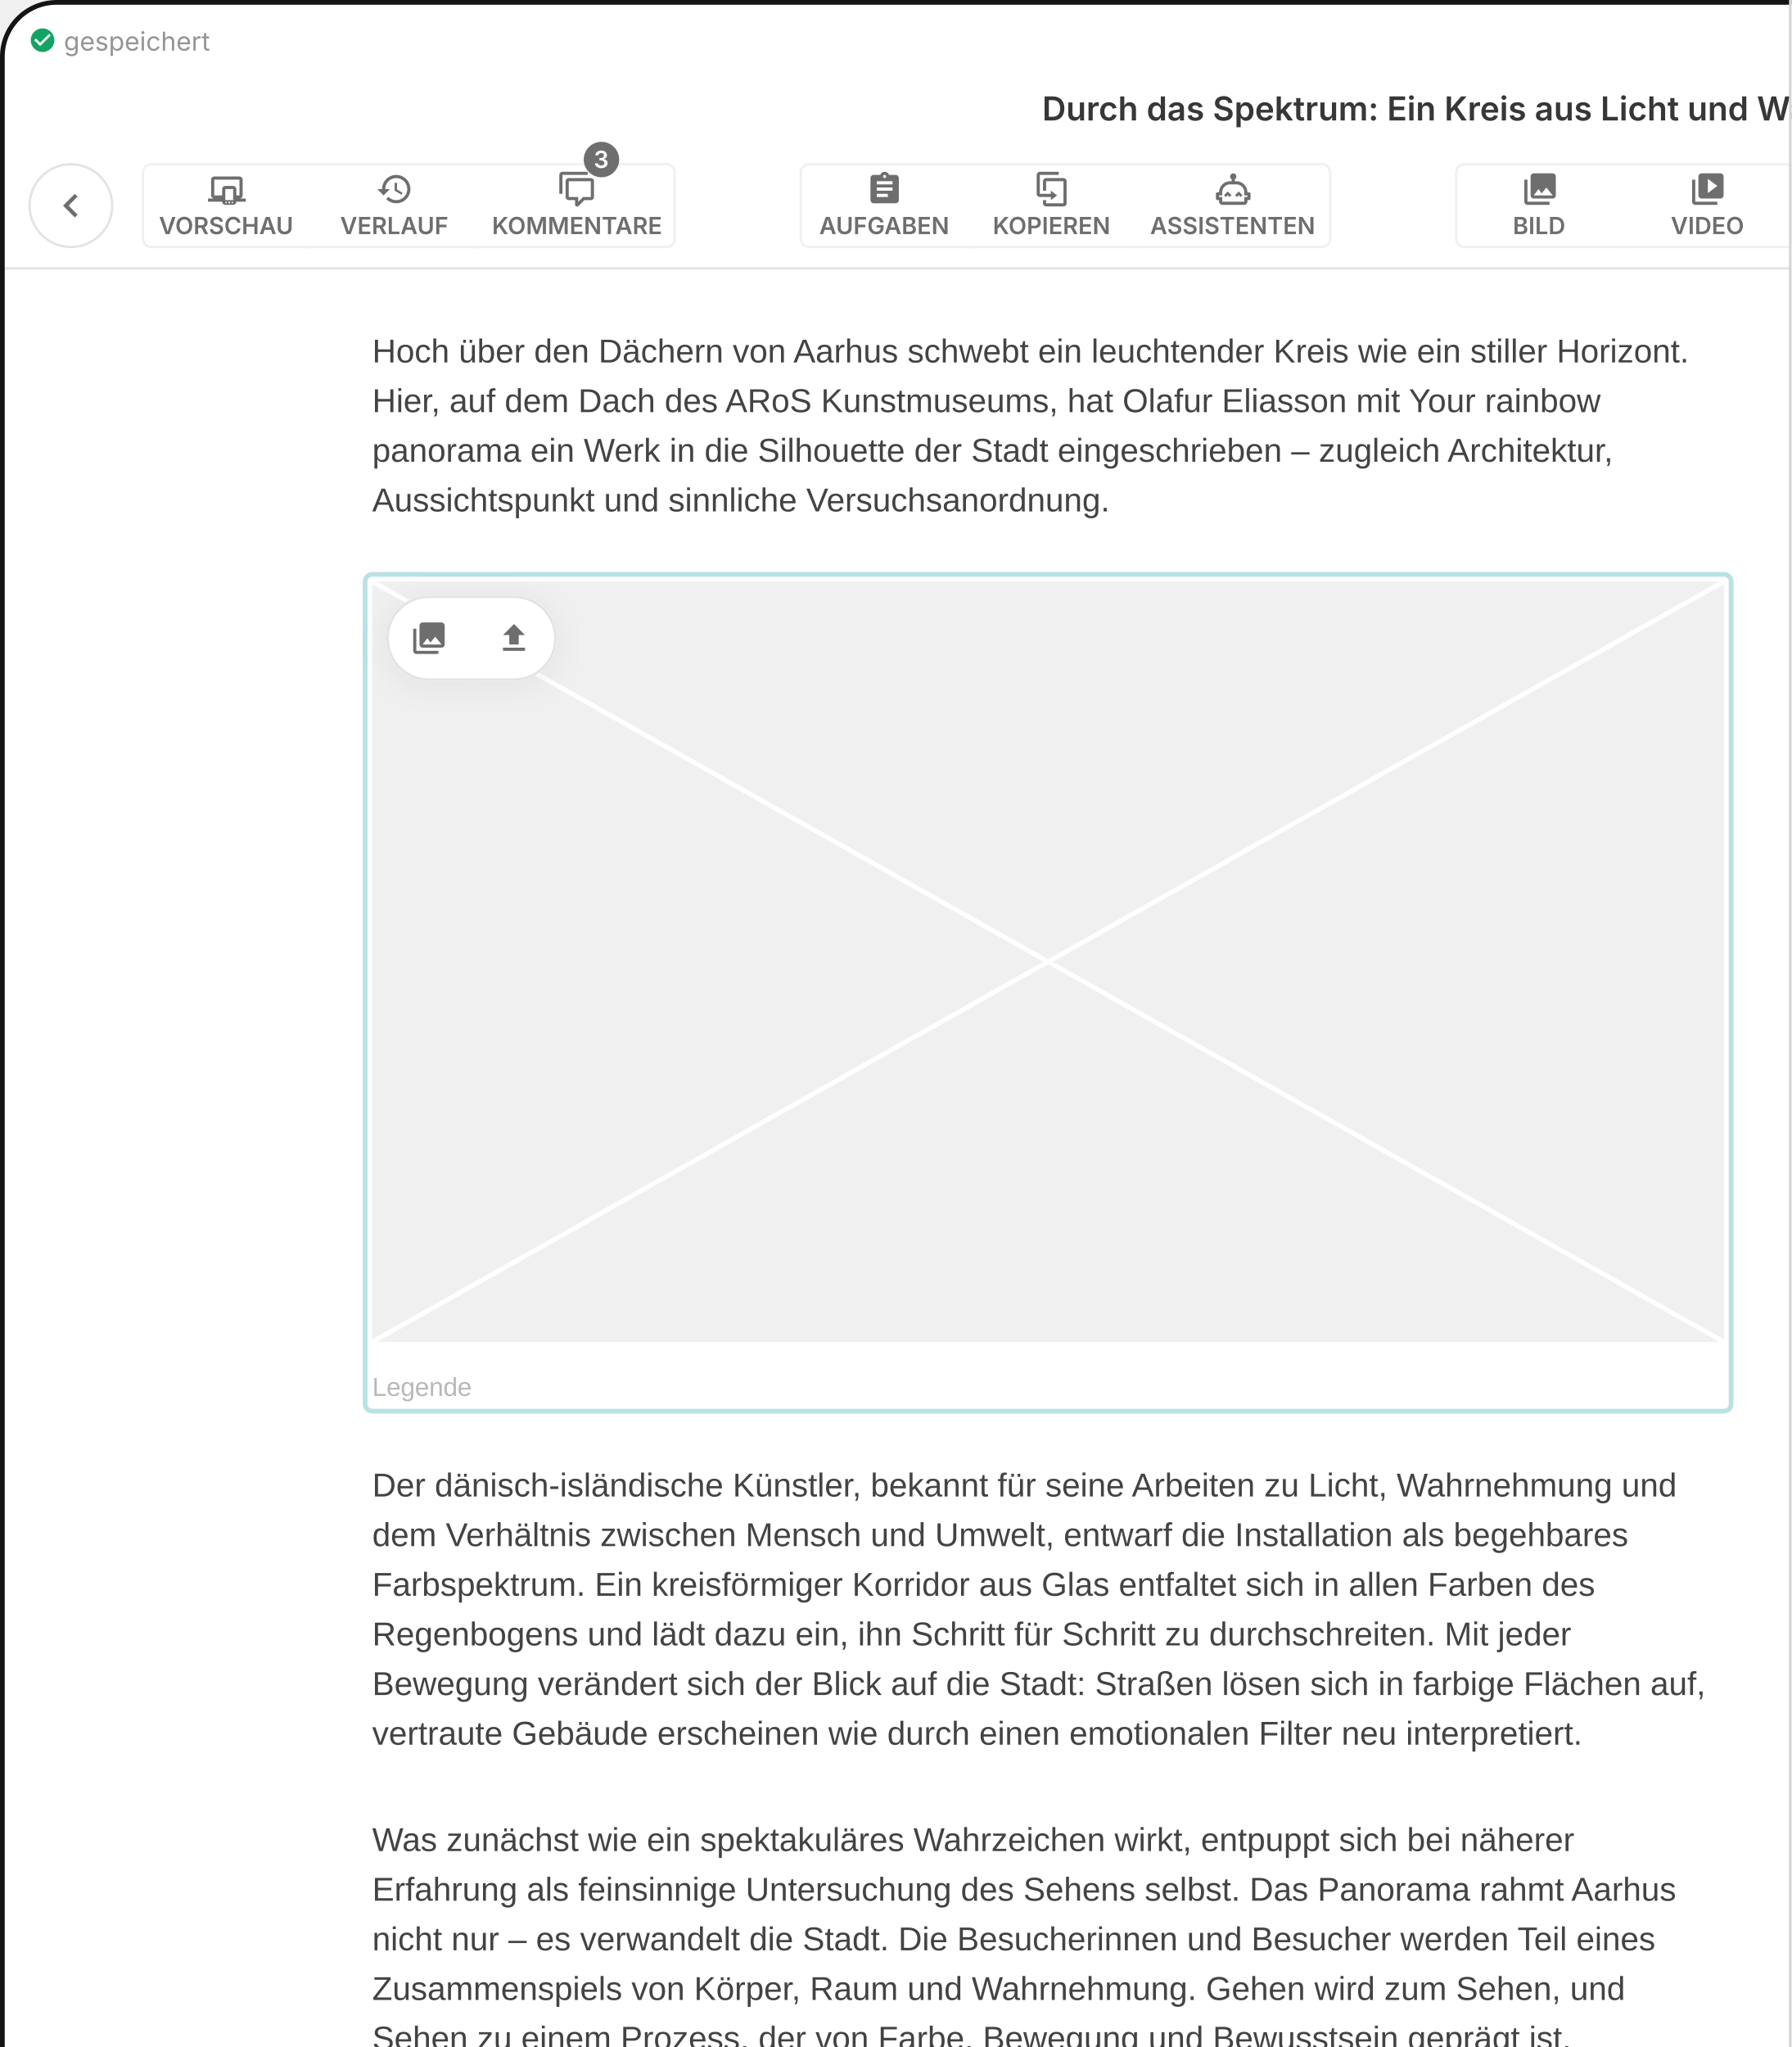
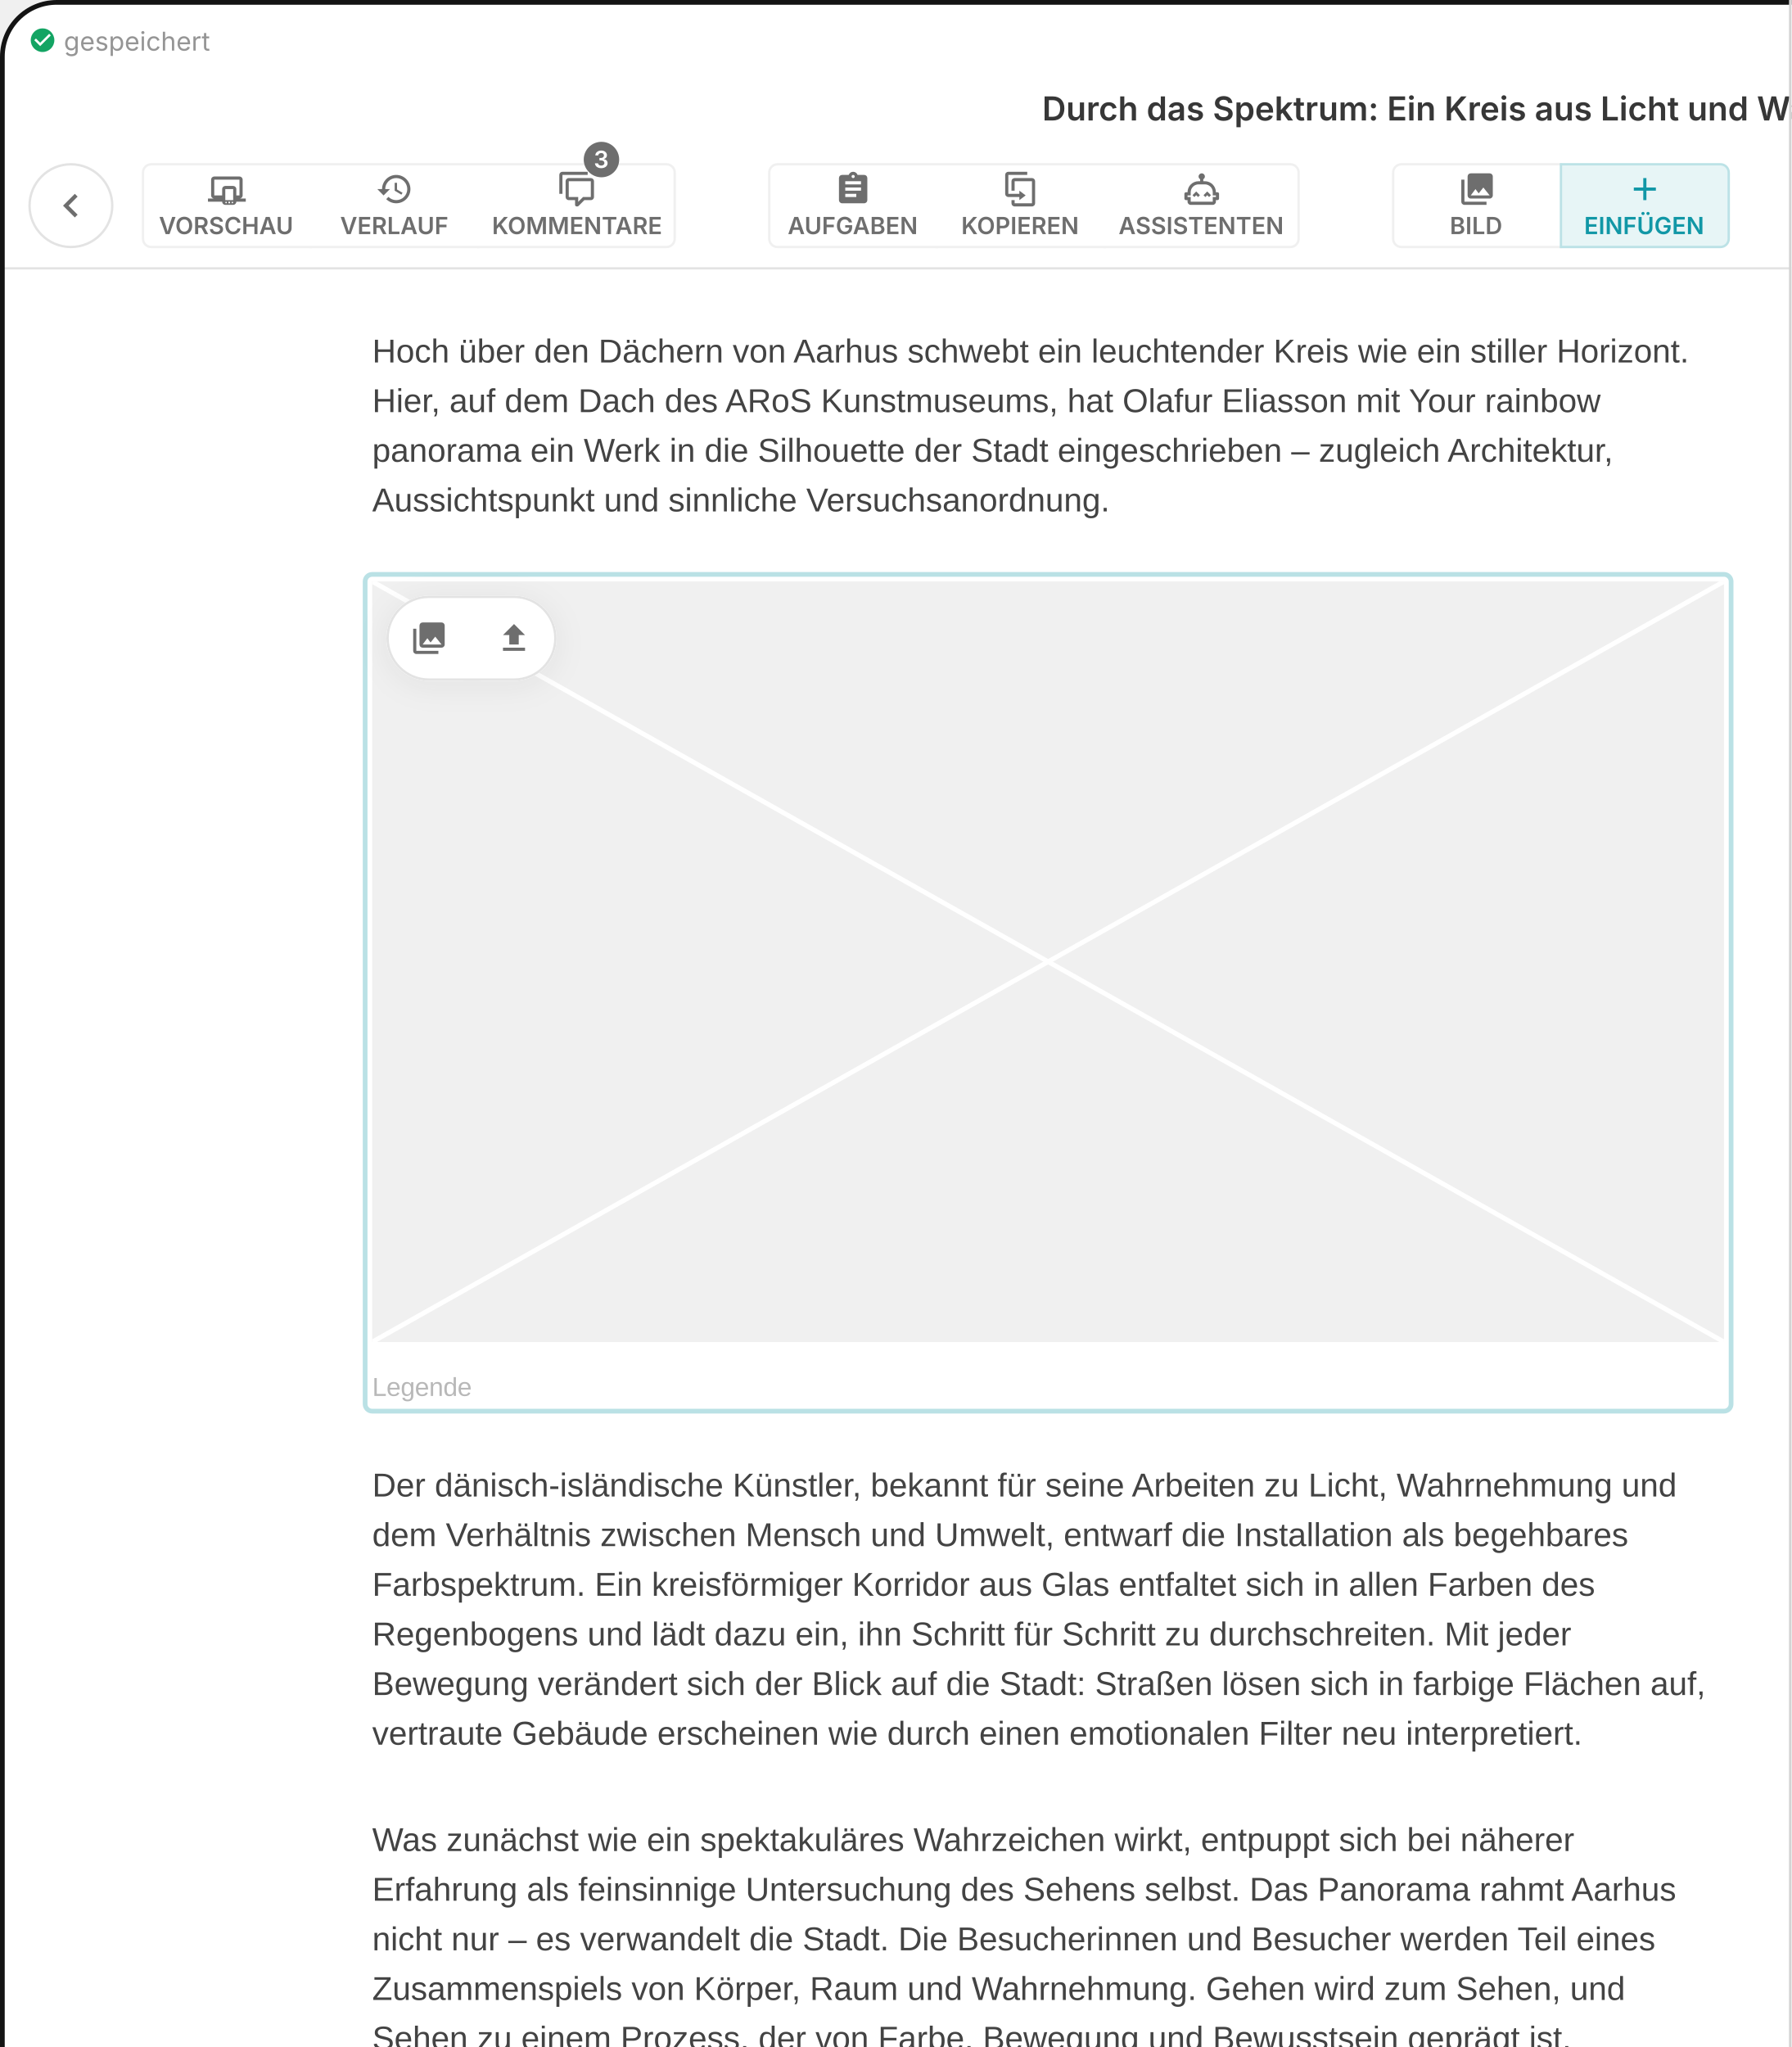
<svg xmlns="http://www.w3.org/2000/svg" width="758" height="866" viewBox="0 0 758 866" fill="none">
  <g clip-path="url(#clip0_4600_47492)">
    <mask id="path-1-inside-1_4600_47492" fill="white">
      <path d="M0 0H758V866H0V0Z" />
    </mask>
    <g clip-path="url(#clip1_4600_47492)">
      <path d="M0 24C0 10.745 10.745 0 24 0H1266C1279.25 0 1290 10.745 1290 24V896C1290 909.255 1279.25 920 1266 920H24C10.745 920 0 909.255 0 896V24Z" fill="white" />
      <mask id="path-5-inside-2_4600_47492" fill="white">
        <path d="M0 0H1290V114H0V0Z" />
      </mask>
      <path d="M0 0H1290V114H0V0Z" fill="white" />
      <path d="M1290 114V113H0V114V115H1290V114Z" fill="#E3E3E3" mask="url(#path-5-inside-2_4600_47492)" />
      <rect width="1290" height="113" fill="white" />
      <path d="M18 12C15.25 12 13 14.25 13 17C13 19.75 15.25 22 18 22C20.75 22 23 19.75 23 17C23 14.25 20.75 12 18 12ZM17 19.5L14.5 17L15.205 16.295L17 18.085L20.795 14.29L21.5 15L17 19.5Z" fill="#13A463" />
      <text fill="#141414" fill-opacity="0.45" style="white-space: pre" xml:space="preserve" font-family="SF Pro Text" font-size="11" letter-spacing="0px">
        <tspan x="27" y="21.41">gespeichert</tspan>
      </text>
      <text fill="#141414" fill-opacity="0.85" style="white-space: pre" xml:space="preserve" font-family="SF Pro Text" font-size="14" font-weight="600" letter-spacing="0px">
        <tspan x="440.975" y="50.977">Durch das Spektrum: Ein Kreis aus Licht und Wahrnehmung</tspan>
      </text>
      <rect x="12.5" y="69.5" width="35" height="35" rx="17.5" fill="white" />
      <rect x="12.5" y="69.5" width="35" height="35" rx="17.5" stroke="#E3E3E3" />
      <path d="M32.842 90.817L29.025 87L32.842 83.175L31.666 82L26.666 87L31.666 92L32.842 90.817Z" fill="#6E6E6E" />
      <g style="mix-blend-mode:darken">
        <mask id="path-13-inside-3_4600_47492" fill="white">
          <path d="M60 73C60 70.791 61.791 69 64 69H132V105H64C61.791 105 60 103.209 60 101V73Z" />
        </mask>
        <path d="M60 73C60 70.791 61.791 69 64 69H132V105H64C61.791 105 60 103.209 60 101V73Z" fill="white" />
        <path d="M59 73C59 70.239 61.239 68 64 68H132V70H64C62.343 70 61 71.343 61 73H59ZM132 106H64C61.239 106 59 103.761 59 101H61C61 102.657 62.343 104 64 104H132V106ZM64 106C61.239 106 59 103.761 59 101V73C59 70.239 61.239 68 64 68V70C62.343 70 61 71.343 61 73V101C61 102.657 62.343 104 64 104V106ZM64 104M132 69V105V69" fill="#F0F0F0" mask="url(#path-13-inside-3_4600_47492)" />
        <path d="M90.667 76V82.667H94V80C94 79.646 94.141 79.307 94.391 79.057C94.641 78.807 94.98 78.667 95.333 78.667H98.667C99.02 78.667 99.359 78.807 99.609 79.057C99.859 79.307 100 79.646 100 80V82.667H101.333V76H90.667ZM88 85.333V84H90.667C90.313 84 89.974 83.859 89.724 83.609C89.474 83.359 89.333 83.02 89.333 82.667V76C89.333 75.646 89.474 75.307 89.724 75.057C89.974 74.807 90.313 74.667 90.667 74.667H101.333C101.687 74.667 102.026 74.807 102.276 75.057C102.526 75.307 102.667 75.646 102.667 76V82.667C102.667 83.02 102.526 83.359 102.276 83.609C102.026 83.859 101.687 84 101.333 84H104V85.333H100C100 86.073 99.4 86.667 98.667 86.667H95.333C94.98 86.667 94.641 86.526 94.391 86.276C94.141 86.026 94 85.687 94 85.333H88ZM95.667 85.333C95.578 85.333 95.493 85.368 95.431 85.431C95.368 85.493 95.333 85.578 95.333 85.667C95.333 85.755 95.368 85.84 95.431 85.902C95.493 85.965 95.578 86 95.667 86C95.755 86 95.84 85.965 95.902 85.902C95.965 85.84 96 85.755 96 85.667C96 85.578 95.965 85.493 95.902 85.431C95.84 85.368 95.755 85.333 95.667 85.333ZM98.333 85.333C98.245 85.333 98.16 85.368 98.098 85.431C98.035 85.493 98 85.578 98 85.667C98 85.755 98.035 85.84 98.098 85.902C98.16 85.965 98.245 86 98.333 86C98.422 86 98.507 85.965 98.569 85.902C98.632 85.84 98.667 85.755 98.667 85.667C98.667 85.578 98.632 85.493 98.569 85.431C98.507 85.368 98.422 85.333 98.333 85.333ZM96.667 85.333V86H97.333V85.333H96.667ZM95.333 80V84.667H98.667V80H95.333Z" fill="#6E6E6E" />
        <text fill="#6E6E6E" style="white-space: pre" xml:space="preserve" font-family="SF Pro Text" font-size="10" font-weight="600" letter-spacing="0px">
          <tspan x="67.25" y="99.055">VORSCHAU</tspan>
        </text>
      </g>
      <g style="mix-blend-mode:darken">
        <mask id="path-17-inside-4_4600_47492" fill="white">
          <path d="M131 69H203V105H131V69Z" />
        </mask>
        <path d="M131 69H203V105H131V69Z" fill="white" />
        <path d="M131 69V70H203V69V68H131V69ZM203 105V104H131V105V106H203V105Z" fill="#F0F0F0" mask="url(#path-17-inside-4_4600_47492)" />
-         <path d="M168 77.333H167V80.667L169.853 82.36L170.333 81.553L168 80.167V77.333ZM167.667 74C166.075 74 164.549 74.632 163.424 75.757C162.299 76.883 161.667 78.409 161.667 80H159.667L162.307 82.687L165 80H163C163 78.762 163.492 77.575 164.367 76.7C165.242 75.825 166.429 75.333 167.667 75.333C168.904 75.333 170.091 75.825 170.966 76.7C171.842 77.575 172.333 78.762 172.333 80C172.333 81.238 171.842 82.425 170.966 83.3C170.091 84.175 168.904 84.667 167.667 84.667C166.38 84.667 165.213 84.14 164.373 83.293L163.427 84.24C164.513 85.333 166 86 167.667 86C169.258 86 170.784 85.368 171.909 84.243C173.034 83.117 173.667 81.591 173.667 80C173.667 78.409 173.034 76.883 171.909 75.757C170.784 74.632 169.258 74 167.667 74" fill="#6E6E6E" />
+         <path d="M168 77.333H167V80.667L169.853 82.36L170.333 81.553L168 80.167V77.333ZM167.667 74C166.075 74 164.549 74.632 163.424 75.757C162.299 76.883 161.667 78.409 161.667 80H159.667L162.307 82.687L165 80H163C163 78.762 163.492 77.575 164.367 76.7C165.242 75.825 166.429 75.333 167.667 75.333C168.904 75.333 170.091 75.825 170.966 76.7C171.842 77.575 172.333 78.762 172.333 80C172.333 81.238 171.842 82.425 170.966 83.3C170.091 84.175 168.904 84.667 167.667 84.667C166.38 84.667 165.213 84.14 164.373 83.293L163.427 84.24C164.513 85.333 166 86 167.667 86C169.258 86 170.784 85.368 171.909 84.243C173.034 83.117 173.667 81.591 173.667 80C173.667 78.409 173.034 76.883 171.909 75.757C170.784 74.632 169.258 74 167.667 74Z" fill="#6E6E6E" />
        <text fill="#6E6E6E" style="white-space: pre" xml:space="preserve" font-family="SF Pro Text" font-size="10" font-weight="600" letter-spacing="0px">
          <tspan x="143.919" y="99.055">VERLAUF</tspan>
        </text>
      </g>
      <g style="mix-blend-mode:darken">
        <mask id="path-21-inside-5_4600_47492" fill="white">
          <path d="M202 69H282C284.209 69 286 70.791 286 73V101C286 103.209 284.209 105 282 105H202V69Z" />
        </mask>
        <path d="M202 69H282C284.209 69 286 70.791 286 73V101C286 103.209 284.209 105 282 105H202V69Z" fill="white" />
        <path d="M202 68H282C284.761 68 287 70.239 287 73H285C285 71.343 283.657 70 282 70H202V68ZM287 101C287 103.761 284.761 106 282 106H202V104H282C283.657 104 285 102.657 285 101H287ZM285 101M202 105V69V105M282 68C284.761 68 287 70.239 287 73V101C287 103.761 284.761 106 282 106V104C283.657 104 285 102.657 285 101V73C285 71.343 283.657 70 282 70V68Z" fill="#F0F0F0" mask="url(#path-21-inside-5_4600_47492)" />
        <g clip-path="url(#clip2_4600_47492)">
          <path d="M244 87.333C243.823 87.333 243.653 87.263 243.528 87.138C243.403 87.013 243.333 86.843 243.333 86.667V84.667H240.667C240.313 84.667 239.974 84.526 239.724 84.276C239.474 84.026 239.333 83.687 239.333 83.333V76.667C239.333 75.927 239.933 75.333 240.667 75.333H250C250.353 75.333 250.693 75.474 250.943 75.724C251.193 75.974 251.333 76.313 251.333 76.667V83.333C251.333 83.687 251.193 84.026 250.943 84.276C250.693 84.526 250.353 84.667 250 84.667H247.267L244.8 87.14C244.667 87.267 244.5 87.333 244.333 87.333H244ZM244.667 83.333V85.387L246.72 83.333H250V76.667H240.667V83.333H244.667ZM238 82H236.667V74C236.667 73.646 236.807 73.307 237.057 73.057C237.307 72.807 237.646 72.667 238 72.667H248.667V74H238V82Z" fill="#6E6E6E" />
        </g>
        <text fill="#6E6E6E" style="white-space: pre" xml:space="preserve" font-family="SF Pro Text" font-size="10" font-weight="600" letter-spacing="0px">
          <tspan x="208.18" y="99.055">KOMMENTARE</tspan>
        </text>
        <g clip-path="url(#clip3_4600_47492)">
-           <path d="M247 67.5C247 63.358 250.358 60 254.5 60V60C258.642 60 262 63.358 262 67.5V67.5C262 71.642 258.642 75 254.5 75V75C250.358 75 247 71.642 247 67.5V67.5Z" fill="#6E6E6E" />
+           <path d="M247 67.5C247 63.358 250.358 60 254.5 60C258.642 60 262 63.358 262 67.5C262 71.642 258.642 75 254.5 75C250.358 75 247 71.642 247 67.5Z" fill="#6E6E6E" />
          <text fill="white" style="white-space: pre" xml:space="preserve" font-family="SF Pro Text" font-size="10" font-weight="600" letter-spacing="0.4px">
            <tspan x="251.229" y="71.055">3</tspan>
          </text>
        </g>
      </g>
      <g style="mix-blend-mode:darken">
        <mask id="path-27-inside-6_4600_47492" fill="white">
-           <path d="M338.333 73C338.333 70.791 340.124 69 342.333 69H410.333V105H342.333C340.124 105 338.333 103.209 338.333 101V73Z" />
+           <path d="M325 73C325 70.791 326.791 69 329 69H397V105H329C326.791 105 325 103.209 325 101V73Z" />
        </mask>
-         <path d="M338.333 73C338.333 70.791 340.124 69 342.333 69H410.333V105H342.333C340.124 105 338.333 103.209 338.333 101V73Z" fill="white" />
-         <path d="M337.333 73C337.333 70.239 339.572 68 342.333 68H410.333V70H342.333C340.677 70 339.333 71.343 339.333 73H337.333ZM410.333 106H342.333C339.572 106 337.333 103.761 337.333 101H339.333C339.333 102.657 340.677 104 342.333 104H410.333V106ZM342.333 106C339.572 106 337.333 103.761 337.333 101V73C337.333 70.239 339.572 68 342.333 68V70C340.677 70 339.333 71.343 339.333 73V101C339.333 102.657 340.677 104 342.333 104V106ZM342.333 104M410.333 69V105V69" fill="#F0F0F0" mask="url(#path-27-inside-6_4600_47492)" />
-         <path d="M377.667 78H371V76.667H377.667V78ZM377.667 80.667H371V79.333H377.667V80.667ZM375.667 83.333H371V82H375.667V83.333ZM374.333 74C374.51 74 374.68 74.07 374.805 74.195C374.93 74.32 375 74.49 375 74.667C375 74.843 374.93 75.013 374.805 75.138C374.68 75.263 374.51 75.333 374.333 75.333C374.157 75.333 373.987 75.263 373.862 75.138C373.737 75.013 373.667 74.843 373.667 74.667C373.667 74.49 373.737 74.32 373.862 74.195C373.987 74.07 374.157 74 374.333 74V74ZM379 74H376.213C375.933 73.227 375.2 72.667 374.333 72.667C373.467 72.667 372.733 73.227 372.453 74H369.667C369.313 74 368.974 74.14 368.724 74.391C368.474 74.641 368.333 74.98 368.333 75.333V84.667C368.333 85.02 368.474 85.359 368.724 85.609C368.974 85.859 369.313 86 369.667 86H379C379.354 86 379.693 85.859 379.943 85.609C380.193 85.359 380.333 85.02 380.333 84.667V75.333C380.333 74.98 380.193 74.641 379.943 74.391C379.693 74.14 379.354 74 379 74Z" fill="#6E6E6E" />
+         <path d="M325 73C325 70.791 326.791 69 329 69H397V105H329C326.791 105 325 103.209 325 101V73Z" fill="white" />
+         <path d="M324 73C324 70.239 326.239 68 329 68H397V70H329C327.343 70 326 71.343 326 73H324ZM397 106H329C326.239 106 324 103.761 324 101H326C326 102.657 327.343 104 329 104H397V106ZM329 106C326.239 106 324 103.761 324 101V73C324 70.239 326.239 68 329 68V70C327.343 70 326 71.343 326 73V101C326 102.657 327.343 104 329 104V106ZM329 104M397 69V105V69" fill="#F0F0F0" mask="url(#path-27-inside-6_4600_47492)" />
+         <path d="M364.333 78H357.667V76.667H364.333V78ZM364.333 80.667H357.667V79.333H364.333V80.667ZM362.333 83.333H357.667V82H362.333V83.333ZM361 74C361.177 74 361.346 74.07 361.471 74.195C361.596 74.32 361.667 74.49 361.667 74.667C361.667 74.843 361.596 75.013 361.471 75.138C361.346 75.263 361.177 75.333 361 75.333C360.823 75.333 360.654 75.263 360.529 75.138C360.404 75.013 360.333 74.843 360.333 74.667C360.333 74.49 360.404 74.32 360.529 74.195C360.654 74.07 360.823 74 361 74ZM365.667 74H362.88C362.6 73.227 361.867 72.667 361 72.667C360.133 72.667 359.4 73.227 359.12 74H356.333C355.98 74 355.641 74.14 355.391 74.391C355.14 74.641 355 74.98 355 75.333V84.667C355 85.02 355.14 85.359 355.391 85.609C355.641 85.859 355.98 86 356.333 86H365.667C366.02 86 366.359 85.859 366.609 85.609C366.86 85.359 367 85.02 367 84.667V75.333C367 74.98 366.86 74.641 366.609 74.391C366.359 74.14 366.02 74 365.667 74Z" fill="#6E6E6E" />
        <text fill="#6E6E6E" style="white-space: pre" xml:space="preserve" font-family="SF Pro Text" font-size="10" font-weight="600" letter-spacing="0px">
-           <tspan x="346.648" y="99.055">AUFGABEN</tspan>
+           <tspan x="333.314" y="99.055">AUFGABEN</tspan>
        </text>
      </g>
      <g style="mix-blend-mode:darken">
        <mask id="path-31-inside-7_4600_47492" fill="white">
-           <path d="M409.333 69H481.333V105H409.333V69Z" />
+           <path d="M396 69H468V105H396V69Z" />
        </mask>
-         <path d="M409.333 69H481.333V105H409.333V69Z" fill="white" />
-         <path d="M409.333 69V70H481.333V69V68H409.333V69ZM481.333 105V104H409.333V105V106H481.333V105Z" fill="#F0F0F0" mask="url(#path-31-inside-7_4600_47492)" />
-         <path d="M444.667 83.333H440C439.647 83.333 439.308 83.193 439.058 82.943C438.807 82.693 438.667 82.354 438.667 82V74C438.667 73.646 438.807 73.307 439.058 73.057C439.308 72.807 439.647 72.667 440 72.667H448V74H440V82H444.667V80.667L447.334 82.667L444.667 84.667V83.333ZM450 86V76.667H442.667V80.667H441.334V76.667C441.334 76.313 441.474 75.974 441.724 75.724C441.974 75.474 442.313 75.333 442.667 75.333H450C450.354 75.333 450.693 75.474 450.943 75.724C451.193 75.974 451.334 76.313 451.334 76.667V86C451.334 86.354 451.193 86.693 450.943 86.943C450.693 87.193 450.354 87.333 450 87.333H442.667C442.313 87.333 441.974 87.193 441.724 86.943C441.474 86.693 441.334 86.354 441.334 86V84.667H442.667V86H450Z" fill="#6E6E6E" />
+         <path d="M396 69H468V105H396V69Z" fill="white" />
+         <path d="M396 69V70H468V69V68H396V69ZM468 105V104H396V105V106H468V105Z" fill="#F0F0F0" mask="url(#path-31-inside-7_4600_47492)" />
+         <path d="M431.333 83.333H426.667C426.313 83.333 425.974 83.193 425.724 82.943C425.474 82.693 425.333 82.354 425.333 82V74C425.333 73.646 425.474 73.307 425.724 73.057C425.974 72.807 426.313 72.667 426.667 72.667H434.667V74H426.667V82H431.333V80.667L434 82.667L431.333 84.667V83.333ZM436.667 86V76.667H429.333V80.667H428V76.667C428 76.313 428.141 75.974 428.391 75.724C428.641 75.474 428.98 75.333 429.333 75.333H436.667C437.02 75.333 437.36 75.474 437.61 75.724C437.86 75.974 438 76.313 438 76.667V86C438 86.354 437.86 86.693 437.61 86.943C437.36 87.193 437.02 87.333 436.667 87.333H429.333C428.98 87.333 428.641 87.193 428.391 86.943C428.141 86.693 428 86.354 428 86V84.667H429.333V86H436.667Z" fill="#6E6E6E" />
        <text fill="#6E6E6E" style="white-space: pre" xml:space="preserve" font-family="SF Pro Text" font-size="10" font-weight="600" letter-spacing="0px">
-           <tspan x="420.075" y="99.055">KOPIEREN</tspan>
+           <tspan x="406.741" y="99.055">KOPIEREN</tspan>
        </text>
      </g>
      <g style="mix-blend-mode:darken">
        <mask id="path-35-inside-8_4600_47492" fill="white">
-           <path d="M480.333 69H559.333C561.543 69 563.333 70.791 563.333 73V101C563.333 103.209 561.543 105 559.333 105H480.333V69Z" />
+           <path d="M467 69H546C548.209 69 550 70.791 550 73V101C550 103.209 548.209 105 546 105H467V69Z" />
        </mask>
-         <path d="M480.333 69H559.333C561.543 69 563.333 70.791 563.333 73V101C563.333 103.209 561.543 105 559.333 105H480.333V69Z" fill="white" />
-         <path d="M480.333 68H559.333C562.095 68 564.333 70.239 564.333 73H562.333C562.333 71.343 560.99 70 559.333 70H480.333V68ZM564.333 101C564.333 103.761 562.095 106 559.333 106H480.333V104H559.333C560.99 104 562.333 102.657 562.333 101H564.333ZM562.333 101M480.333 105V69V105M559.333 68C562.095 68 564.333 70.239 564.333 73V101C564.333 103.761 562.095 106 559.333 106V104C560.99 104 562.333 102.657 562.333 101V73C562.333 71.343 560.99 70 559.333 70V68Z" fill="#F0F0F0" mask="url(#path-35-inside-8_4600_47492)" />
-         <g clip-path="url(#clip4_4600_47492)">
-           <path d="M528.5 81.333H527.833C527.833 78.753 525.747 76.667 523.167 76.667H522.5V75.82C522.9 75.593 523.167 75.16 523.167 74.667C523.167 73.933 522.573 73.333 521.833 73.333C521.093 73.333 520.5 73.933 520.5 74.667C520.5 75.16 520.767 75.593 521.167 75.82V76.667H520.5C517.92 76.667 515.833 78.753 515.833 81.333H515.167C514.8 81.333 514.5 81.633 514.5 82V84C514.5 84.367 514.8 84.667 515.167 84.667H515.833V85.333C515.833 86.073 516.433 86.667 517.167 86.667H526.5C527.24 86.667 527.833 86.073 527.833 85.333V84.667H528.5C528.867 84.667 529.167 84.367 529.167 84V82C529.167 81.633 528.867 81.333 528.5 81.333ZM527.833 83.333H526.5V85.333H517.167V83.333H515.833V82.667H517.167V81.333C517.167 79.493 518.66 78 520.5 78H523.167C525.007 78 526.5 79.493 526.5 81.333V82.667H527.833V83.333ZM519.5 81L521.073 82.573L520.287 83.36L519.5 82.573L518.713 83.36L517.927 82.573L519.5 81ZM524.167 81L525.74 82.573L524.953 83.36L524.167 82.573L523.38 83.36L522.593 82.573L524.167 81Z" fill="#6E6E6E" />
-         </g>
+         <path d="M467 69H546C548.209 69 550 70.791 550 73V101C550 103.209 548.209 105 546 105H467V69Z" fill="white" />
+         <path d="M467 68H546C548.761 68 551 70.239 551 73H549C549 71.343 547.657 70 546 70H467V68ZM551 101C551 103.761 548.761 106 546 106H467V104H546C547.657 104 549 102.657 549 101H551ZM549 101M467 105V69V105M546 68C548.761 68 551 70.239 551 73V101C551 103.761 548.761 106 546 106V104C547.657 104 549 102.657 549 101V73C549 71.343 547.657 70 546 70V68Z" fill="#F0F0F0" mask="url(#path-35-inside-8_4600_47492)" />
+         <path d="M515.167 81.333H514.5C514.5 78.753 512.413 76.667 509.833 76.667H509.167V75.82C509.567 75.593 509.833 75.16 509.833 74.667C509.833 73.933 509.24 73.333 508.5 73.333C507.76 73.333 507.167 73.933 507.167 74.667C507.167 75.16 507.433 75.593 507.833 75.82V76.667H507.167C504.587 76.667 502.5 78.753 502.5 81.333H501.833C501.467 81.333 501.167 81.633 501.167 82V84C501.167 84.367 501.467 84.667 501.833 84.667H502.5V85.333C502.5 86.073 503.1 86.667 503.833 86.667H513.167C513.907 86.667 514.5 86.073 514.5 85.333V84.667H515.167C515.533 84.667 515.833 84.367 515.833 84V82C515.833 81.633 515.533 81.333 515.167 81.333ZM514.5 83.333H513.167V85.333H503.833V83.333H502.5V82.667H503.833V81.333C503.833 79.493 505.327 78 507.167 78H509.833C511.673 78 513.167 79.493 513.167 81.333V82.667H514.5V83.333ZM506.167 81L507.74 82.573L506.953 83.36L506.167 82.573L505.38 83.36L504.593 82.573L506.167 81ZM510.833 81L512.407 82.573L511.62 83.36L510.833 82.573L510.047 83.36L509.26 82.573L510.833 81Z" fill="#6E6E6E" />
        <text fill="#6E6E6E" style="white-space: pre" xml:space="preserve" font-family="SF Pro Text" font-size="10" font-weight="600" letter-spacing="0px">
-           <tspan x="486.648" y="99.055">ASSISTENTEN</tspan>
+           <tspan x="473.314" y="99.055">ASSISTENTEN</tspan>
        </text>
      </g>
      <g style="mix-blend-mode:darken">
        <mask id="path-39-inside-9_4600_47492" fill="white">
-           <path d="M615.667 73C615.667 70.791 617.457 69 619.667 69H687.667V105H619.667C617.457 105 615.667 103.209 615.667 101V73Z" />
+           <path d="M589 73C589 70.791 590.791 69 593 69H661V105H593C590.791 105 589 103.209 589 101V73Z" />
        </mask>
-         <path d="M615.667 73C615.667 70.791 617.457 69 619.667 69H687.667V105H619.667C617.457 105 615.667 103.209 615.667 101V73Z" fill="white" />
-         <path d="M614.667 73C614.667 70.239 616.905 68 619.667 68H687.667V70H619.667C618.01 70 616.667 71.343 616.667 73H614.667ZM687.667 106H619.667C616.905 106 614.667 103.761 614.667 101H616.667C616.667 102.657 618.01 104 619.667 104H687.667V106ZM619.667 106C616.905 106 614.667 103.761 614.667 101V73C614.667 70.239 616.905 68 619.667 68V70C618.01 70 616.667 71.343 616.667 73V101C616.667 102.657 618.01 104 619.667 104V106ZM619.667 104M687.667 69V105V69" fill="#F0F0F0" mask="url(#path-39-inside-9_4600_47492)" />
-         <path d="M658.333 82.667V74.667C658.333 74.313 658.193 73.974 657.943 73.724C657.693 73.474 657.354 73.333 657 73.333H649C648.646 73.333 648.307 73.474 648.057 73.724C647.807 73.974 647.667 74.313 647.667 74.667V82.667C647.667 83.02 647.807 83.359 648.057 83.609C648.307 83.86 648.646 84 649 84H657C657.354 84 657.693 83.86 657.943 83.609C658.193 83.359 658.333 83.02 658.333 82.667V82.667ZM651 80L652.353 81.807L654.333 79.333L657 82.667H649L651 80ZM645 76V85.333C645 85.687 645.14 86.026 645.391 86.276C645.641 86.526 645.98 86.667 646.333 86.667H655.667V85.333H646.333V76" fill="#6E6E6E" />
+         <path d="M589 73C589 70.791 590.791 69 593 69H661V105H593C590.791 105 589 103.209 589 101V73Z" fill="white" />
+         <path d="M588 73C588 70.239 590.239 68 593 68H661V70H593C591.343 70 590 71.343 590 73H588ZM661 106H593C590.239 106 588 103.761 588 101H590C590 102.657 591.343 104 593 104H661V106ZM593 106C590.239 106 588 103.761 588 101V73C588 70.239 590.239 68 593 68V70C591.343 70 590 71.343 590 73V101C590 102.657 591.343 104 593 104V106ZM593 104M661 69V105V69" fill="#F0F0F0" mask="url(#path-39-inside-9_4600_47492)" />
+         <path d="M631.667 82.667V74.667C631.667 74.313 631.526 73.974 631.276 73.724C631.026 73.474 630.687 73.333 630.333 73.333H622.333C621.98 73.333 621.641 73.474 621.391 73.724C621.141 73.974 621 74.313 621 74.667V82.667C621 83.02 621.141 83.359 621.391 83.609C621.641 83.86 621.98 84 622.333 84H630.333C630.687 84 631.026 83.86 631.276 83.609C631.526 83.359 631.667 83.02 631.667 82.667ZM624.333 80L625.687 81.807L627.667 79.333L630.333 82.667H622.333L624.333 80ZM618.333 76V85.333C618.333 85.687 618.474 86.026 618.724 86.276C618.974 86.526 619.313 86.667 619.667 86.667H629V85.333H619.667V76" fill="#6E6E6E" />
        <text fill="#6E6E6E" style="white-space: pre" xml:space="preserve" font-family="SF Pro Text" font-size="10" font-weight="600" letter-spacing="0px">
-           <tspan x="640.138" y="99.055">BILD</tspan>
+           <tspan x="613.472" y="99.055">BILD</tspan>
        </text>
      </g>
      <g style="mix-blend-mode:darken">
-         <mask id="path-43-inside-10_4600_47492" fill="white">
-           <path d="M686.667 69H758.667V105H686.667V69Z" />
-         </mask>
-         <path d="M686.667 69H758.667V105H686.667V69Z" fill="white" />
-         <path d="M686.667 69V70H758.667V69V68H686.667V69ZM758.667 105V104H686.667V105V106H758.667V105Z" fill="#F0F0F0" mask="url(#path-43-inside-10_4600_47492)" />
-         <path d="M717.333 76H716V85.333C716 85.687 716.14 86.026 716.391 86.276C716.641 86.526 716.98 86.667 717.333 86.667H726.667V85.333H717.333V76ZM728 73.333H720C719.646 73.333 719.307 73.474 719.057 73.724C718.807 73.974 718.667 74.313 718.667 74.667V82.667C718.667 83.02 718.807 83.359 719.057 83.609C719.307 83.86 719.646 84 720 84H728C728.354 84 728.693 83.86 728.943 83.609C729.193 83.359 729.333 83.02 729.333 82.667V74.667C729.333 74.313 729.193 73.974 728.943 73.724C728.693 73.474 728.354 73.333 728 73.333ZM722.667 81.667V75.667L726.667 78.667L722.667 81.667Z" fill="#6E6E6E" />
-         <text fill="#6E6E6E" style="white-space: pre" xml:space="preserve" font-family="SF Pro Text" font-size="10" font-weight="600" letter-spacing="0px">
-           <tspan x="706.978" y="99.055">VIDEO</tspan>
+         <path d="M728 69.5C729.933 69.5 731.5 71.067 731.5 73V101C731.5 102.933 729.933 104.5 728 104.5H660.5V69.5H728Z" fill="#E7F5F6" />
+         <path d="M728 69.5C729.933 69.5 731.5 71.067 731.5 73V101C731.5 102.933 729.933 104.5 728 104.5H660.5V69.5H728Z" stroke="#BCE2E6" />
+         <path d="M700.667 80.667H696.667V84.667H695.333V80.667H691.333V79.333H695.333V75.333H696.667V79.333H700.667V80.667Z" fill="#1197A6" />
+         <text fill="#1197A6" style="white-space: pre" xml:space="preserve" font-family="SF Pro Text" font-size="10" font-weight="600" letter-spacing="0px">
+           <tspan x="670.307" y="99.055">EINFÜGEN</tspan>
        </text>
-       </g>
-       <g style="mix-blend-mode:darken">
-         <path d="M825.667 69.5C827.599 69.5 829.167 71.067 829.167 73V101C829.167 102.933 827.6 104.5 825.667 104.5H758.167V69.5H825.667Z" fill="#E7F5F6" />
-         <path d="M825.667 69.5C827.599 69.5 829.167 71.067 829.167 73V101C829.167 102.933 827.6 104.5 825.667 104.5H758.167V69.5H825.667Z" stroke="#BCE2E6" />
      </g>
      <text opacity="0.8" fill="#141414" style="white-space: pre" xml:space="preserve" font-family="Arial" font-size="14" letter-spacing="0em">
        <tspan x="157.5" y="153.354">Hoch über den Dächern von Aarhus schwebt ein leuchtender Kreis wie ein stiller Horizont. </tspan>
        <tspan x="157.5" y="174.354">Hier, auf dem Dach des ARoS Kunstmuseums, hat Olafur Eliasson mit Your rainbow </tspan>
        <tspan x="157.5" y="195.354">panorama ein Werk in die Silhouette der Stadt eingeschrieben – zugleich Architektur, </tspan>
        <tspan x="157.5" y="216.354">Aussichtspunkt und sinnliche Versuchsanordnung.</tspan>
      </text>
      <rect opacity="0.5" x="154.5" y="243" width="578" height="354" rx="3" stroke="#75C3CB" stroke-width="2" />
-       <g clip-path="url(#clip5_4600_47492)">
+       <g clip-path="url(#clip4_4600_47492)">
        <rect x="157.5" y="246" width="572" height="321.75" fill="#F0F0F0" />
-         <g clip-path="url(#clip6_4600_47492)">
+         <g clip-path="url(#clip5_4600_47492)">
          <line y1="-1" x2="660.872" y2="-1" transform="matrix(0.871576 0.490261 -0.38319 0.92367 155.5 246)" stroke="white" stroke-width="2" />
          <line y1="-1" x2="660.872" y2="-1" transform="matrix(0.871576 -0.490261 0.38319 0.92367 155.5 570)" stroke="white" stroke-width="2" />
        </g>
      </g>
      <g filter="url(#filter0_d_4600_47492)">
-         <g clip-path="url(#clip7_4600_47492)">
-           <path d="M163.5 270C163.5 260.059 171.559 252 181.5 252H217.5C227.441 252 235.5 260.059 235.5 270V270C235.5 279.941 227.441 288 217.5 288H181.5C171.559 288 163.5 279.941 163.5 270V270Z" fill="white" />
+         <g clip-path="url(#clip6_4600_47492)">
+           <path d="M163.5 270C163.5 260.059 171.559 252 181.5 252H217.5C227.441 252 235.5 260.059 235.5 270C235.5 279.941 227.441 288 217.5 288H181.5C171.559 288 163.5 279.941 163.5 270Z" fill="white" />
          <path d="M163.5 256C163.5 253.791 165.291 252 167.5 252H195.5C197.709 252 199.5 253.791 199.5 256V284C199.5 286.209 197.709 288 195.5 288H167.5C165.291 288 163.5 286.209 163.5 284V256Z" fill="white" />
-           <path d="M188.167 272.667V264.667C188.167 264.313 188.026 263.974 187.776 263.724C187.526 263.474 187.187 263.333 186.833 263.333H178.833C178.48 263.333 178.141 263.474 177.891 263.724C177.641 263.974 177.5 264.313 177.5 264.667V272.667C177.5 273.02 177.641 273.359 177.891 273.61C178.141 273.86 178.48 274 178.833 274H186.833C187.187 274 187.526 273.86 187.776 273.61C188.026 273.359 188.167 273.02 188.167 272.667V272.667ZM180.833 270L182.187 271.807L184.167 269.333L186.833 272.667H178.833L180.833 270ZM174.833 266V275.333C174.833 275.687 174.974 276.026 175.224 276.276C175.474 276.526 175.813 276.667 176.167 276.667H185.5V275.333H176.167V266" fill="#6E6E6E" />
+           <path d="M188.167 272.667V264.667C188.167 264.313 188.026 263.974 187.776 263.724C187.526 263.474 187.187 263.333 186.833 263.333H178.833C178.48 263.333 178.141 263.474 177.891 263.724C177.641 263.974 177.5 264.313 177.5 264.667V272.667C177.5 273.02 177.641 273.359 177.891 273.61C178.141 273.86 178.48 274 178.833 274H186.833C187.187 274 187.526 273.86 187.776 273.61C188.026 273.359 188.167 273.02 188.167 272.667ZM180.833 270L182.187 271.807L184.167 269.333L186.833 272.667H178.833L180.833 270ZM174.833 266V275.333C174.833 275.687 174.974 276.026 175.224 276.276C175.474 276.526 175.813 276.667 176.167 276.667H185.5V275.333H176.167V266" fill="#6E6E6E" />
          <path d="M199.5 256C199.5 253.791 201.291 252 203.5 252H231.5C233.709 252 235.5 253.791 235.5 256V284C235.5 286.209 233.709 288 231.5 288H203.5C201.291 288 199.5 286.209 199.5 284V256Z" fill="white" />
          <path d="M215.5 272.667V268.667H212.833L217.5 264L222.167 268.667H219.5V272.667H215.5ZM212.833 275.333V274H222.167V275.333H212.833Z" fill="#6E6E6E" />
        </g>
        <path d="M181.5 252.5H217.5C227.165 252.5 235 260.335 235 270C235 279.665 227.165 287.5 217.5 287.5H181.5C171.835 287.5 164 279.665 164 270C164 260.335 171.835 252.5 181.5 252.5Z" stroke="#E3E3E3" />
      </g>
      <text fill="#B8B8B8" style="white-space: pre" xml:space="preserve" font-family="Arial" font-size="11" letter-spacing="-0.01em">
        <tspan x="157.5" y="590.563">Legende</tspan>
      </text>
      <text opacity="0.8" fill="#141414" style="white-space: pre" xml:space="preserve" font-family="Arial" font-size="14" letter-spacing="0em">
        <tspan x="157.5" y="633.104">Der dänisch-isländische Künstler, bekannt für seine Arbeiten zu Licht, Wahrnehmung und </tspan>
        <tspan x="157.5" y="654.104">dem Verhältnis zwischen Mensch und Umwelt, entwarf die Installation als begehbares </tspan>
        <tspan x="157.5" y="675.104">Farbspektrum. Ein kreisförmiger Korridor aus Glas entfaltet sich in allen Farben des </tspan>
        <tspan x="157.5" y="696.104">Regenbogens und lädt dazu ein, ihn Schritt für Schritt zu durchschreiten. Mit jeder </tspan>
        <tspan x="157.5" y="717.104">Bewegung verändert sich der Blick auf die Stadt: Straßen lösen sich in farbige Flächen auf, </tspan>
        <tspan x="157.5" y="738.104">vertraute Gebäude erscheinen wie durch einen emotionalen Filter neu interpretiert.</tspan>
      </text>
      <text opacity="0.8" fill="#141414" style="white-space: pre" xml:space="preserve" font-family="Arial" font-size="14" letter-spacing="0em">
        <tspan x="157.5" y="783.104">Was zunächst wie ein spektakuläres Wahrzeichen wirkt, entpuppt sich bei näherer </tspan>
        <tspan x="157.5" y="804.104">Erfahrung als feinsinnige Untersuchung des Sehens selbst. Das Panorama rahmt Aarhus </tspan>
        <tspan x="157.5" y="825.104">nicht nur – es verwandelt die Stadt. Die Besucherinnen und Besucher werden Teil eines </tspan>
        <tspan x="157.5" y="846.104">Zusammenspiels von Körper, Raum und Wahrnehmung. Gehen wird zum Sehen, und </tspan>
        <tspan x="157.5" y="867.104">Sehen zu einem Prozess, der von Farbe, Bewegung und Bewusstsein geprägt ist.</tspan>
      </text>
    </g>
    <path d="M24 1H1266C1278.7 1 1289 11.297 1289 24V896C1289 908.703 1278.7 919 1266 919H24C11.297 919 1 908.703 1 896V24C1 11.297 11.297 1 24 1Z" stroke="#141414" stroke-width="2" />
  </g>
  <path d="M758 0H757V866H758H759V0H758Z" fill="#D4D4D4" mask="url(#path-1-inside-1_4600_47492)" />
  <defs>
    <filter id="filter0_d_4600_47492" x="150.5" y="241" width="98" height="62" filterUnits="userSpaceOnUse" color-interpolation-filters="sRGB">
      <feFlood flood-opacity="0" result="BackgroundImageFix" />
      <feColorMatrix in="SourceAlpha" type="matrix" values="0 0 0 0 0 0 0 0 0 0 0 0 0 0 0 0 0 0 127 0" result="hardAlpha" />
      <feOffset dy="2" />
      <feGaussianBlur stdDeviation="6.5" />
      <feColorMatrix type="matrix" values="0 0 0 0 0.078 0 0 0 0 0.078 0 0 0 0 0.078 0 0 0 0.06 0" />
      <feBlend mode="normal" in2="BackgroundImageFix" result="effect1_dropShadow_4600_47492" />
      <feBlend mode="normal" in="SourceGraphic" in2="effect1_dropShadow_4600_47492" result="shape" />
    </filter>
    <clipPath id="clip0_4600_47492">
      <path d="M0 0H758V866H0V0Z" fill="white" />
    </clipPath>
    <clipPath id="clip1_4600_47492">
      <path d="M0 24C0 10.745 10.745 0 24 0H1266C1279.25 0 1290 10.745 1290 24V896C1290 909.255 1279.25 920 1266 920H24C10.745 920 0 909.255 0 896V24Z" fill="white" />
    </clipPath>
    <clipPath id="clip2_4600_47492">
      <rect width="16" height="16" fill="white" transform="translate(236 72)" />
    </clipPath>
    <clipPath id="clip3_4600_47492">
      <rect width="15" height="15" fill="white" transform="translate(247 60)" />
    </clipPath>
    <clipPath id="clip4_4600_47492">
-       <rect width="16" height="16" fill="white" transform="translate(513.833 72)" />
+       <rect width="572" height="321.75" fill="white" transform="translate(157.5 246)" />
    </clipPath>
    <clipPath id="clip5_4600_47492">
-       <rect width="572" height="321.75" fill="white" transform="translate(157.5 246)" />
+       <rect width="576" height="324" fill="white" transform="translate(155.5 246)" />
    </clipPath>
    <clipPath id="clip6_4600_47492">
-       <rect width="576" height="324" fill="white" transform="translate(155.5 246)" />
-     </clipPath>
-     <clipPath id="clip7_4600_47492">
-       <path d="M163.5 270C163.5 260.059 171.559 252 181.5 252H217.5C227.441 252 235.5 260.059 235.5 270V270C235.5 279.941 227.441 288 217.5 288H181.5C171.559 288 163.5 279.941 163.5 270V270Z" fill="white" />
+       <path d="M163.5 270C163.5 260.059 171.559 252 181.5 252H217.5C227.441 252 235.5 260.059 235.5 270C235.5 279.941 227.441 288 217.5 288H181.5C171.559 288 163.5 279.941 163.5 270Z" fill="white" />
    </clipPath>
  </defs>
</svg>
